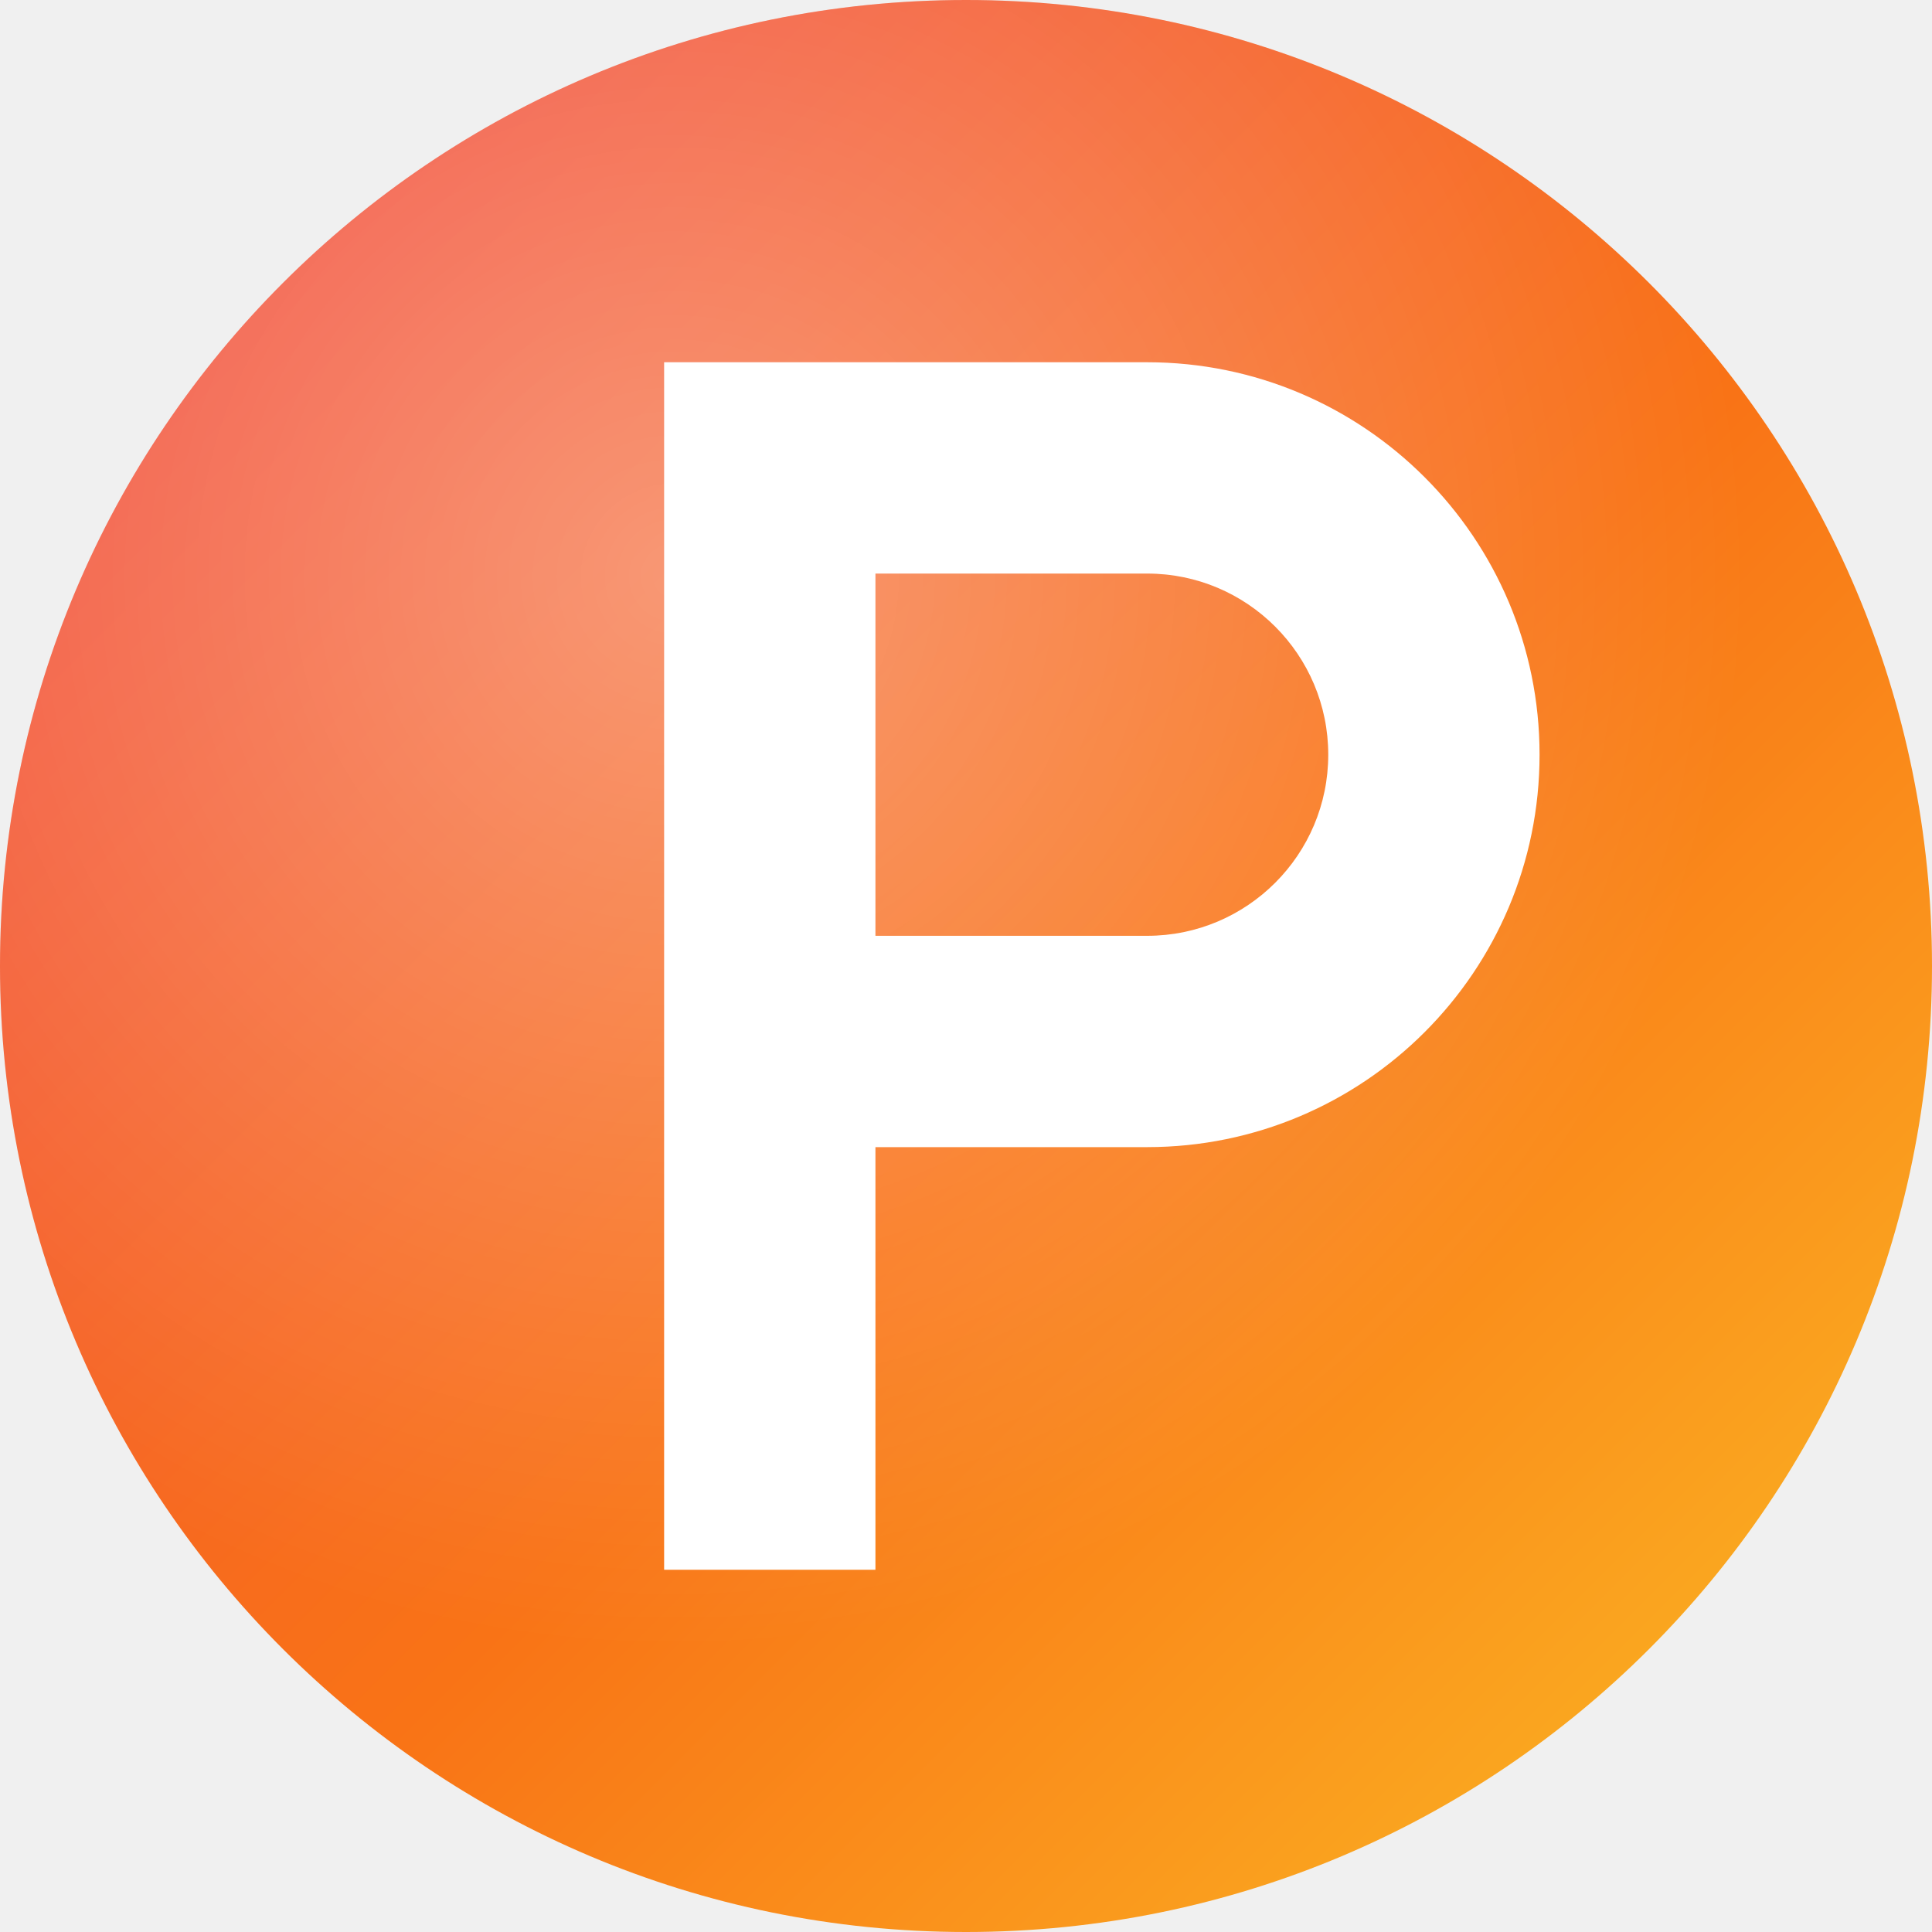
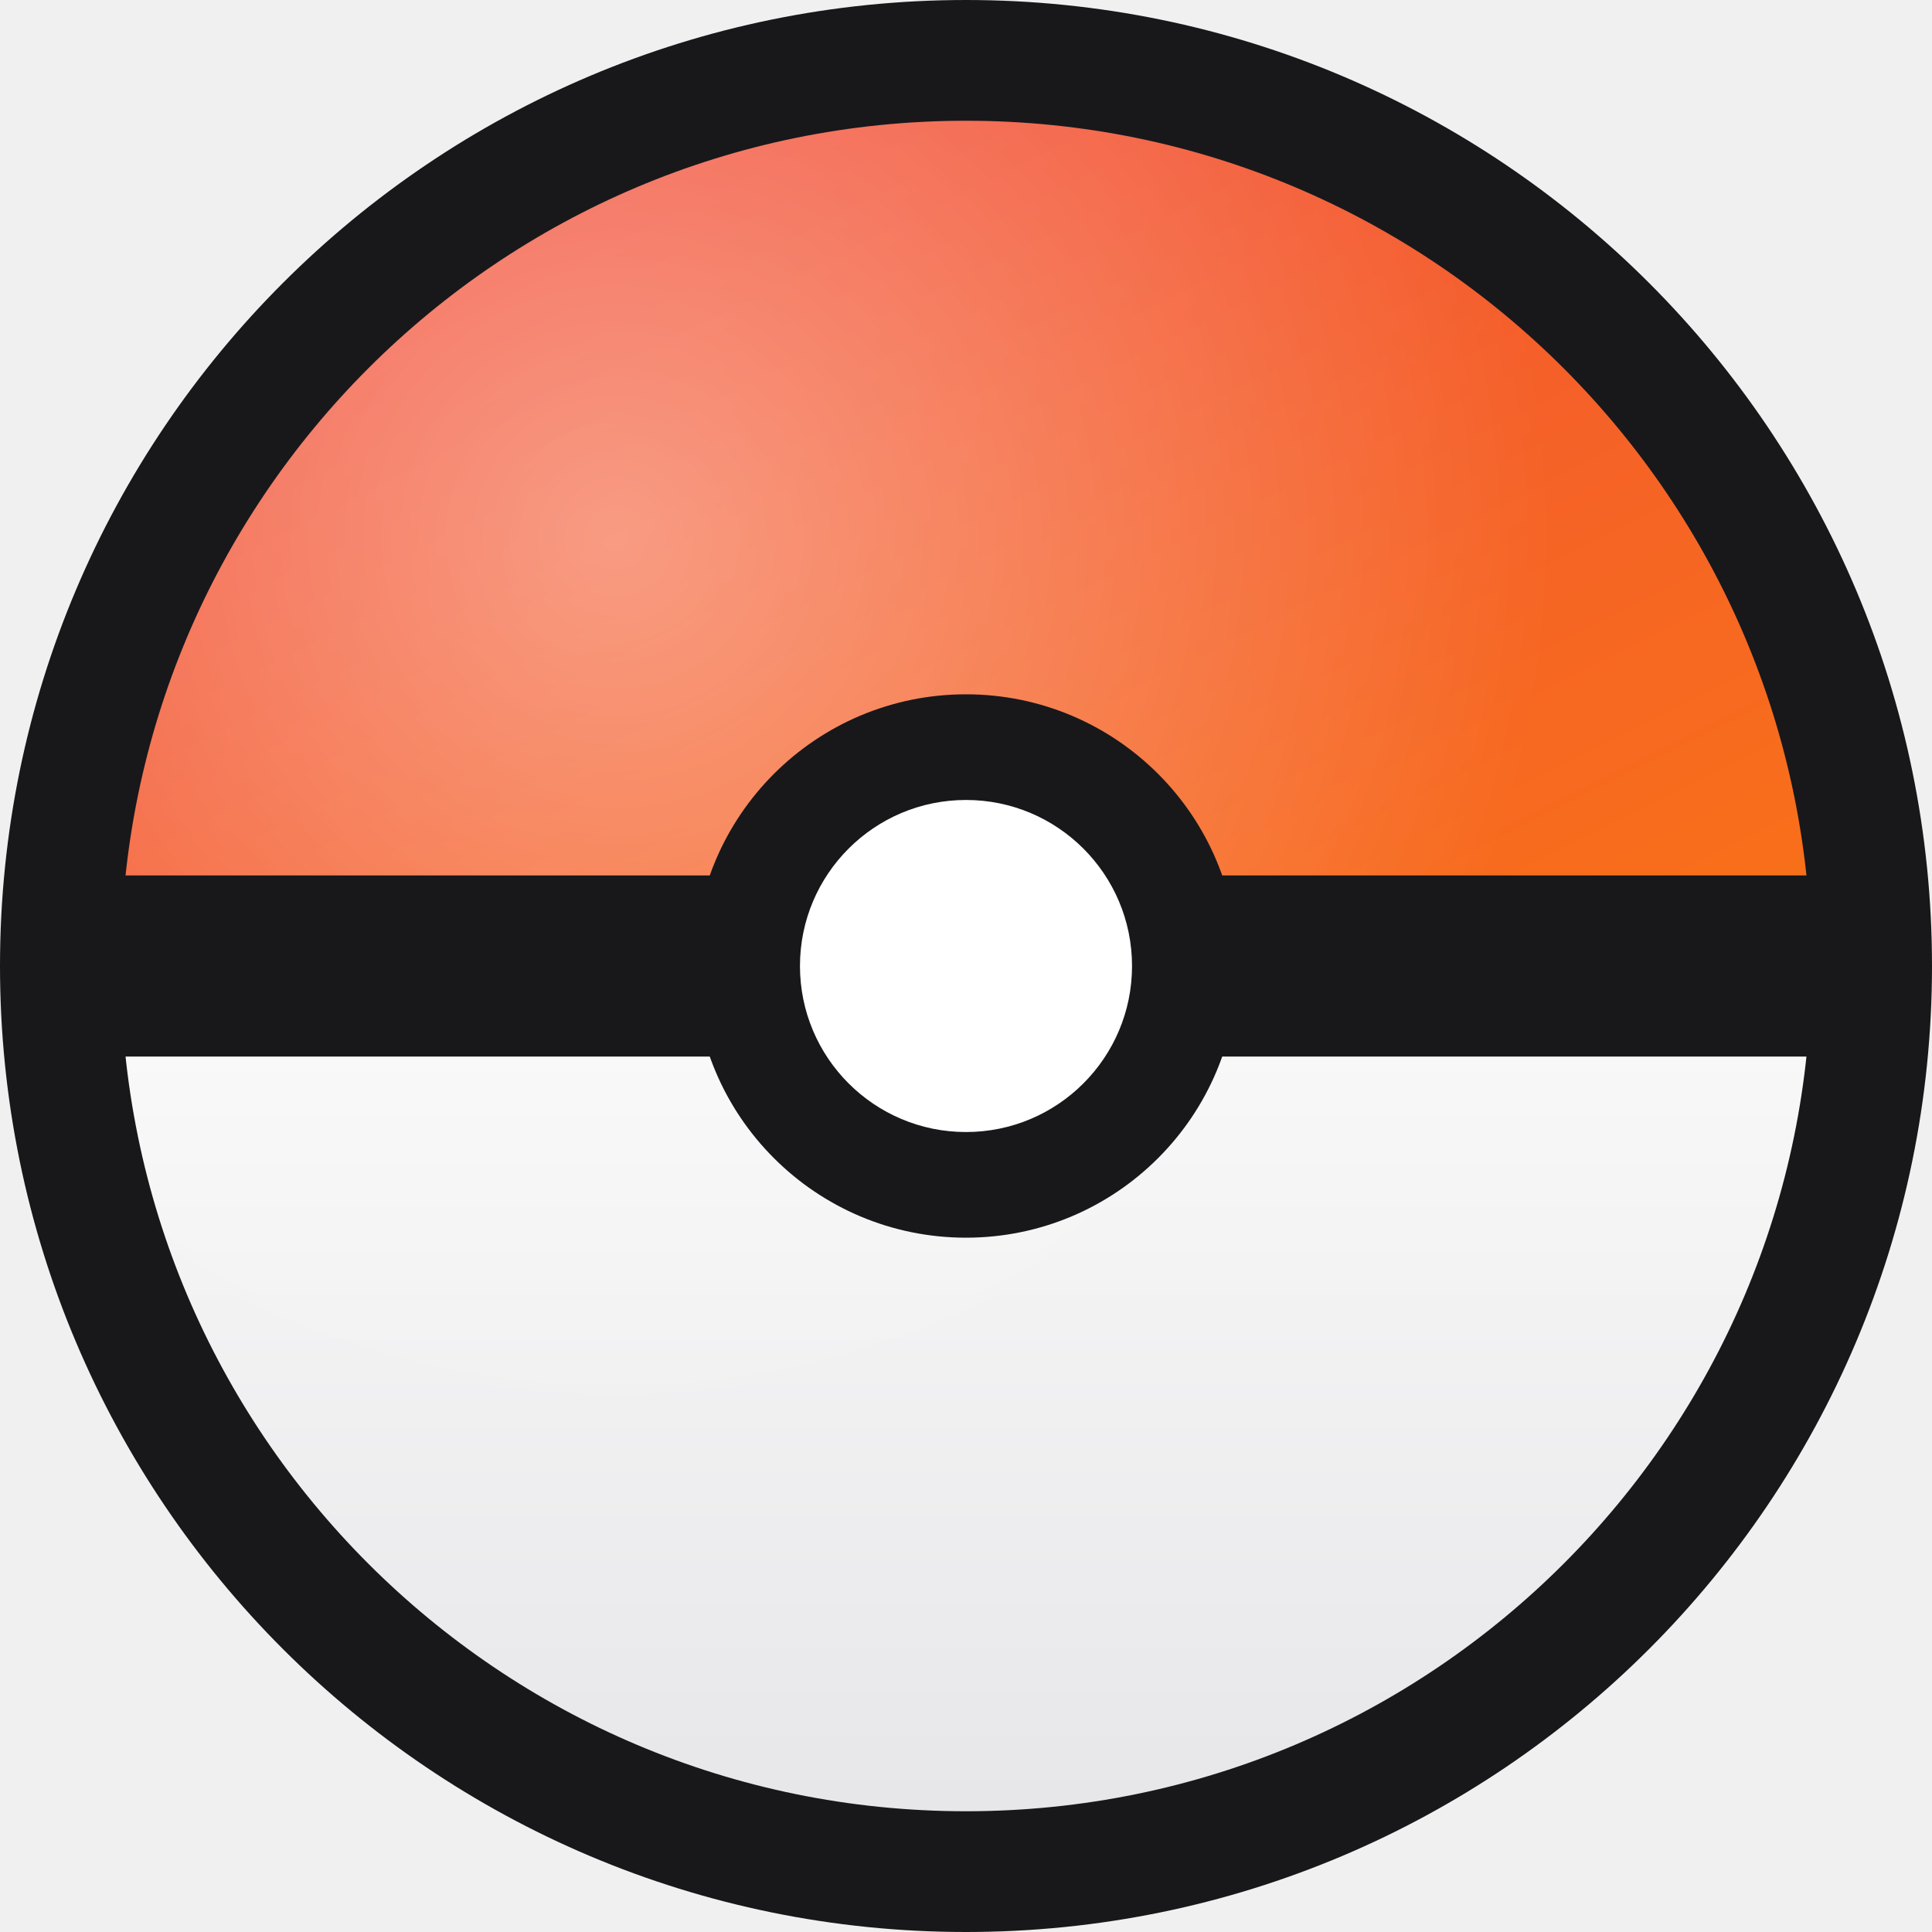
<svg xmlns="http://www.w3.org/2000/svg" viewBox="0 0 64 64" role="img" aria-label="PokePoke">
  <defs>
-     <linearGradient id="brand" x1="0%" y1="0%" x2="100%" y2="100%">
+     <linearGradient id="topRed" x1="0%" y1="0%" x2="100%" y2="100%">
      <stop offset="0%" stop-color="#ef4444" />
-       <stop offset="55%" stop-color="#f97316" />
-       <stop offset="100%" stop-color="#fbbf24" />
+       <stop offset="100%" stop-color="#f97316" />
    </linearGradient>
-     <radialGradient id="sheen" cx="35%" cy="30%" r="55%">
-       <stop offset="0%" stop-color="#ffffff" stop-opacity="0.35" />
+     <linearGradient id="bottomCream" x1="0%" y1="0%" x2="0%" y2="100%">
+       <stop offset="0%" stop-color="#fafafa" />
+       <stop offset="100%" stop-color="#e4e4e7" />
+     </linearGradient>
+     <radialGradient id="sheen" cx="32%" cy="28%" r="48%">
+       <stop offset="0%" stop-color="#ffffff" stop-opacity="0.40" />
      <stop offset="100%" stop-color="#ffffff" stop-opacity="0" />
    </radialGradient>
+     <clipPath id="disc">
+       <circle cx="32" cy="32" r="30" />
+     </clipPath>
  </defs>
-   <circle cx="32" cy="32" r="32" fill="url(#brand)" />
-   <circle cx="32" cy="32" r="32" fill="url(#sheen)" />
-   <path fill="#ffffff" d="M22 12        h16        a13 13 0 0 1 0 26        h-9        v14        h-7        z        M29 19        v12        h9        a6 6 0 0 0 0 -12        z" />
+   <g clip-path="url(#disc)">
+     <rect x="0" y="0" width="64" height="32" fill="url(#topRed)" />
+     <rect x="0" y="32" width="64" height="32" fill="url(#bottomCream)" />
+     <rect x="0" y="0" width="64" height="64" fill="url(#sheen)" />
+   </g>
+   <rect x="2" y="29" width="60" height="6" fill="#18181b" />
+   <circle cx="32" cy="32" r="30" fill="none" stroke="#18181b" stroke-width="4" />
+   <circle cx="32" cy="32" r="9" fill="#18181b" />
+   <circle cx="32" cy="32" r="5.5" fill="#ffffff" />
</svg>
